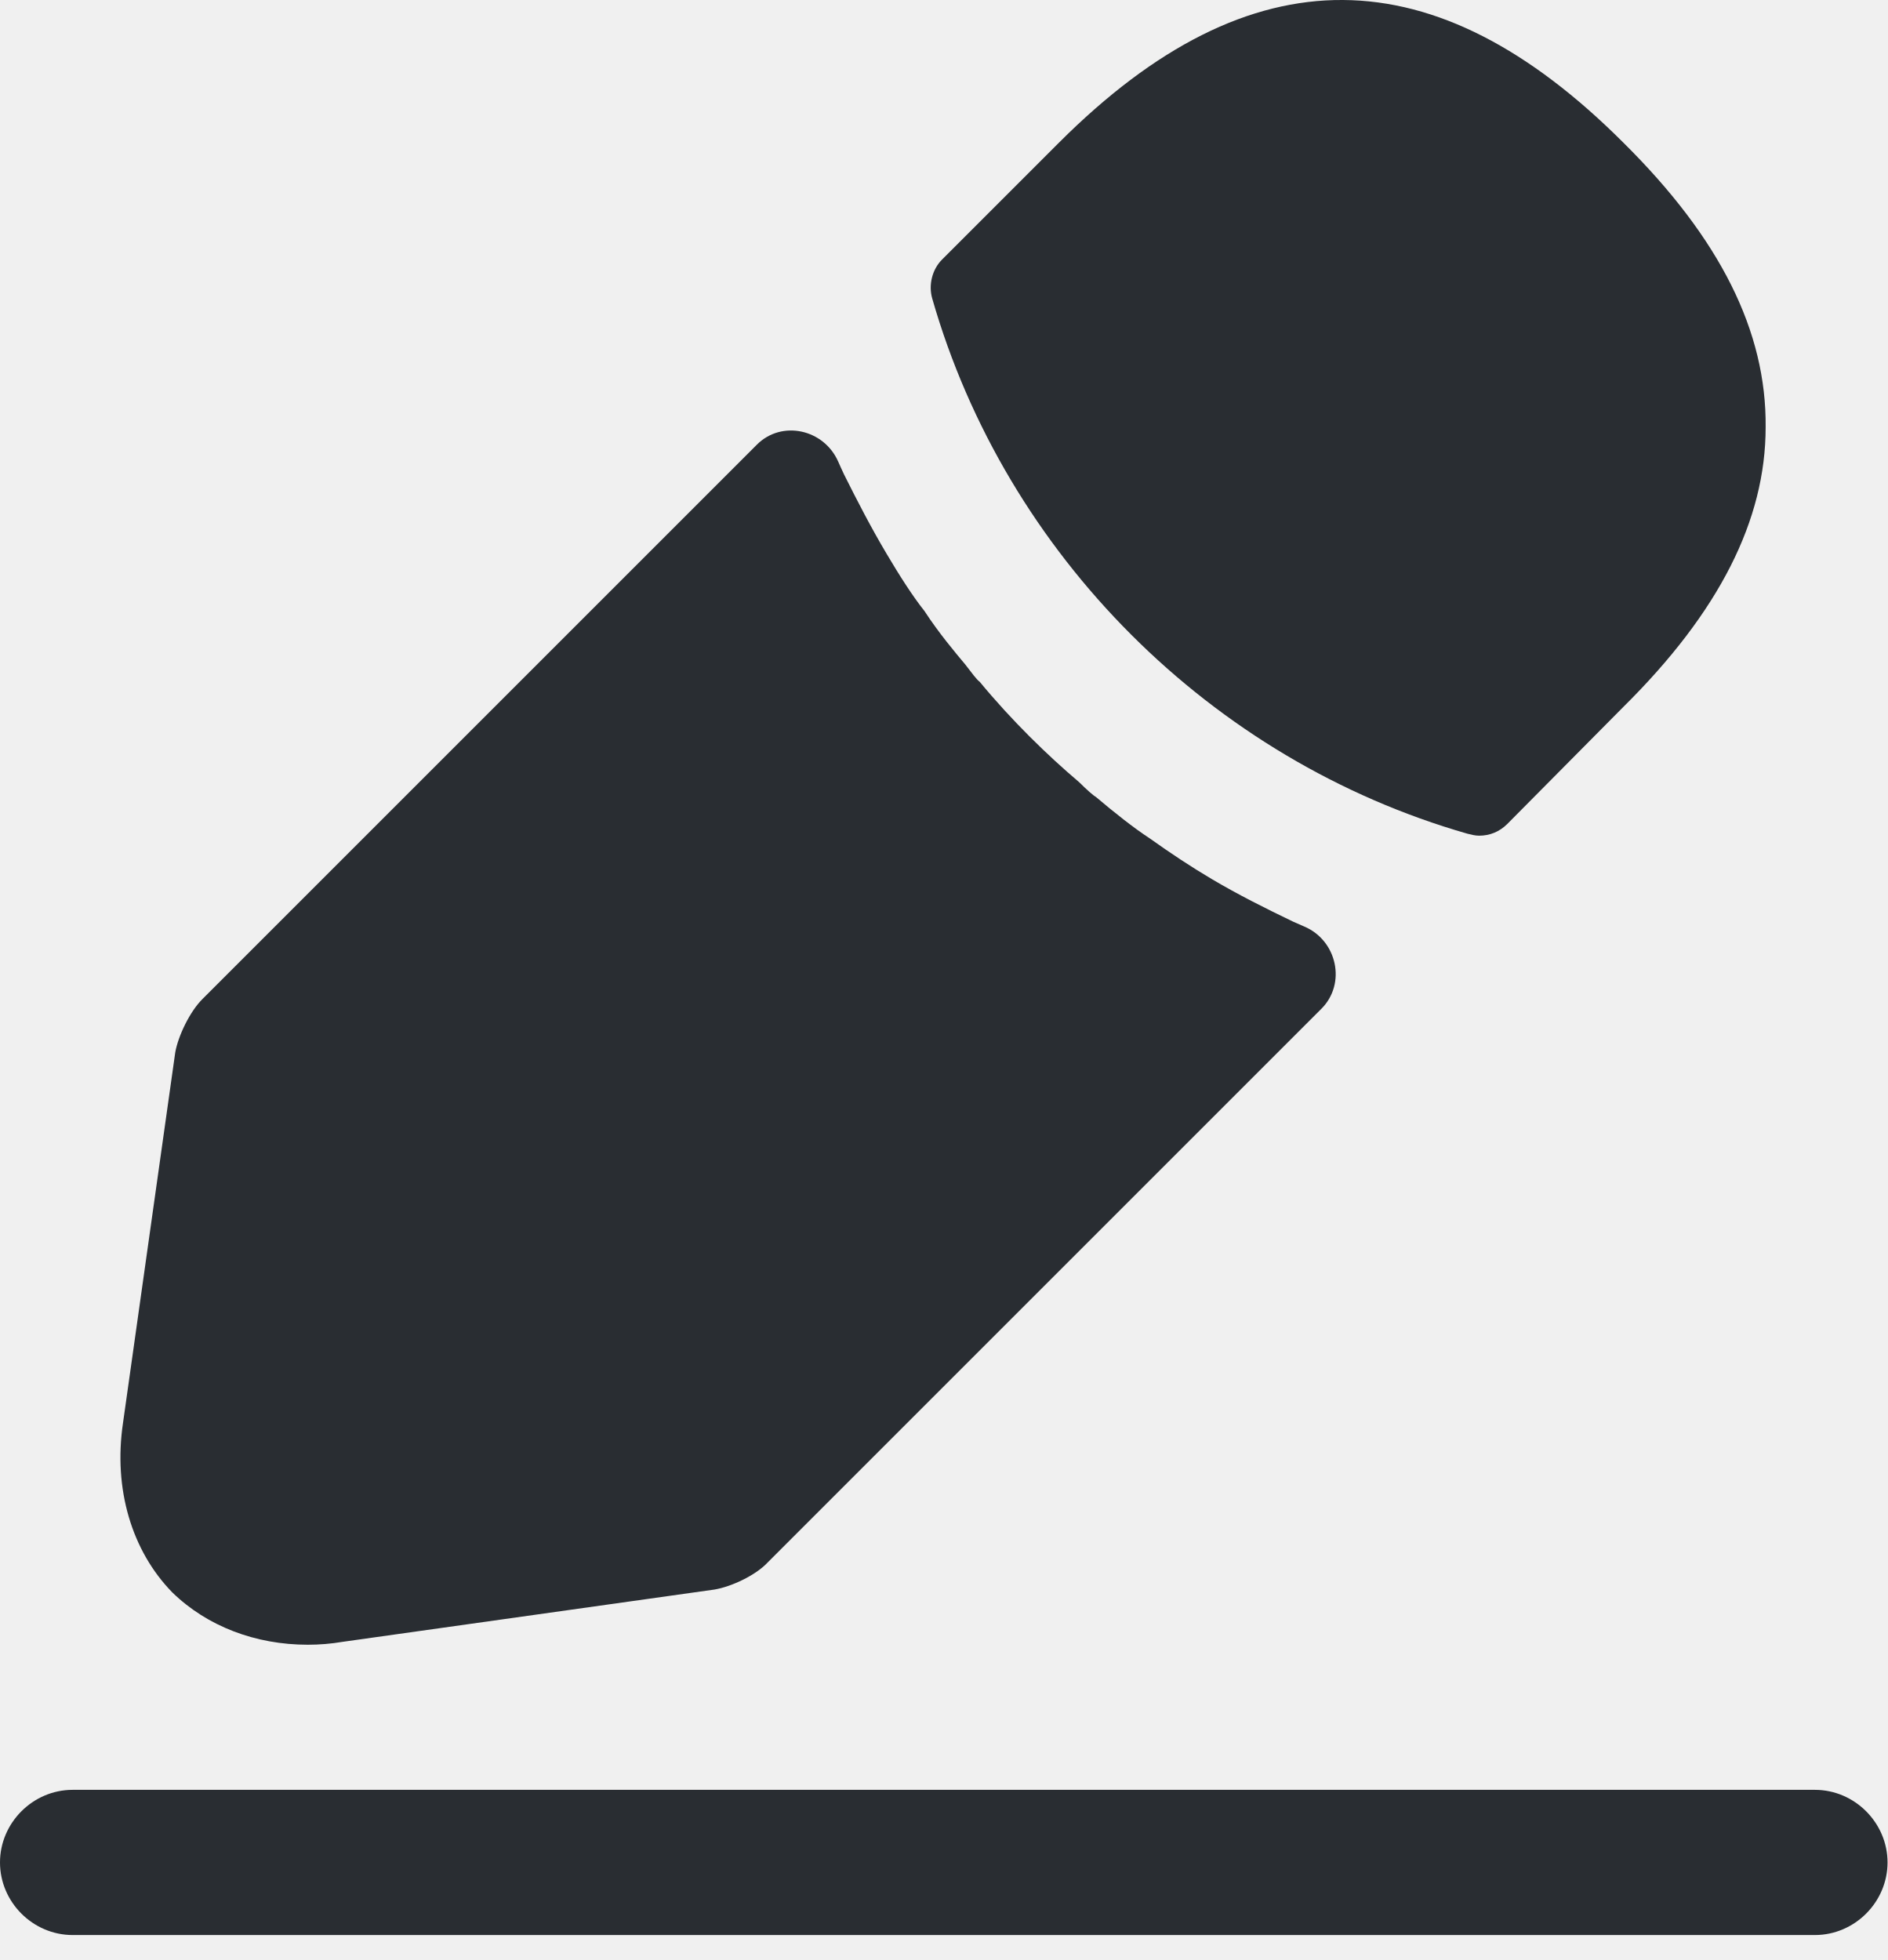
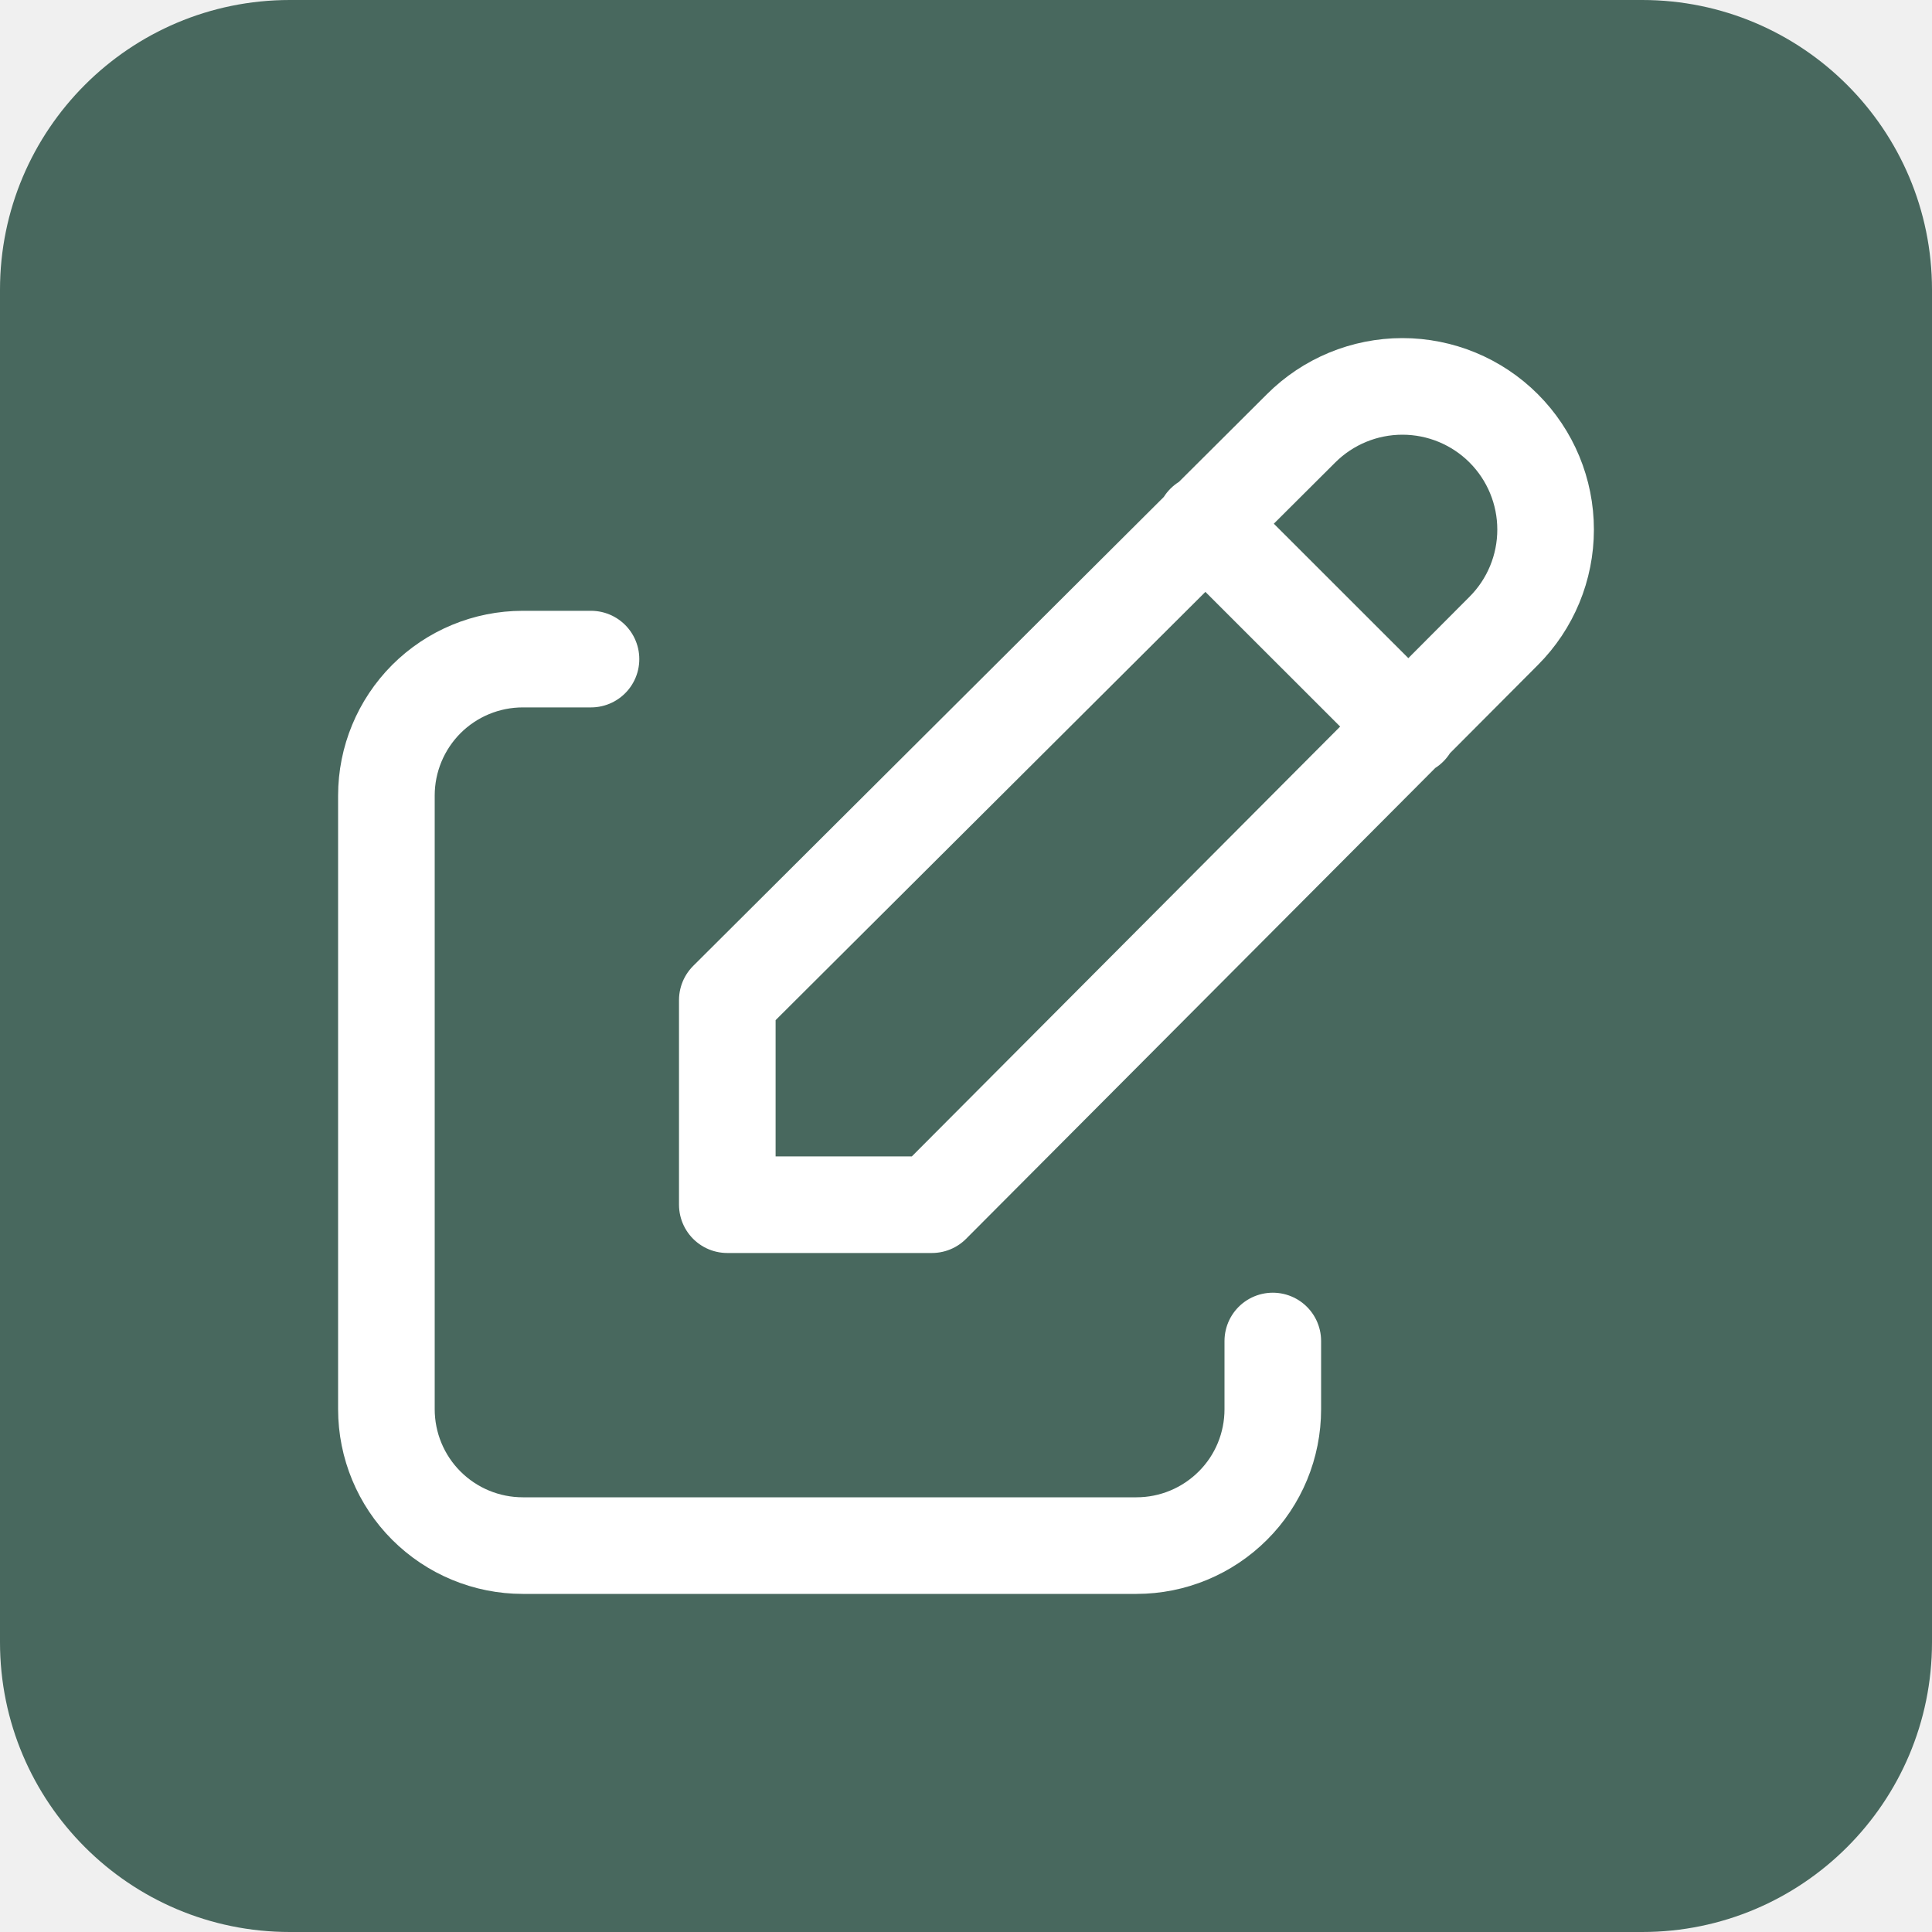
- <svg xmlns="http://www.w3.org/2000/svg" width="26" height="27" viewBox="0 0 26 27" fill="none">
-   <path d="M25 26.656H1C0.453 26.656 0 26.203 0 25.656C0 25.11 0.453 24.656 1 24.656H25C25.547 24.656 26 25.11 26 25.656C26 26.203 25.547 26.656 25 26.656Z" fill="#292D32" />
-   <path d="M22.361 1.965C19.774 -0.622 17.241 -0.688 14.587 1.965L12.974 3.578C12.841 3.712 12.787 3.925 12.841 4.112C13.854 7.645 16.681 10.472 20.214 11.485C20.267 11.498 20.321 11.512 20.374 11.512C20.521 11.512 20.654 11.458 20.761 11.352L22.361 9.738C23.681 8.432 24.321 7.165 24.321 5.885C24.334 4.565 23.694 3.285 22.361 1.965Z" fill="#292D32" />
-   <path d="M17.814 12.697C17.427 12.511 17.054 12.324 16.694 12.111C16.4 11.937 16.12 11.751 15.84 11.551C15.614 11.404 15.347 11.191 15.094 10.977C15.067 10.964 14.974 10.884 14.867 10.777C14.427 10.404 13.934 9.924 13.494 9.391C13.454 9.364 13.387 9.271 13.294 9.151C13.16 8.991 12.934 8.724 12.734 8.417C12.574 8.217 12.387 7.924 12.214 7.631C12 7.271 11.814 6.911 11.627 6.537C11.599 6.477 11.571 6.417 11.545 6.357C11.348 5.912 10.768 5.782 10.425 6.126L2.787 13.764C2.614 13.937 2.454 14.271 2.414 14.497L1.694 19.604C1.56 20.511 1.814 21.364 2.374 21.937C2.854 22.404 3.52 22.657 4.24 22.657C4.4 22.657 4.56 22.644 4.72 22.617L9.84 21.897C10.08 21.857 10.414 21.697 10.574 21.524L18.202 13.896C18.548 13.55 18.418 12.956 17.967 12.764C17.917 12.742 17.865 12.72 17.814 12.697Z" fill="#292D32" />
+ <svg xmlns="http://www.w3.org/2000/svg" width="20" height="20" viewBox="0 0 20 20" fill="none">
+   <rect width="20" height="20" rx="3" fill="#48685E" />
+   <path d="M6.118 6.823H5.412C5.037 6.823 4.678 6.972 4.413 7.237C4.149 7.502 4 7.861 4 8.235V14.588C4 14.963 4.149 15.322 4.413 15.586C4.678 15.851 5.037 16 5.412 16H11.765C12.139 16 12.498 15.851 12.763 15.586C13.028 15.322 13.176 14.963 13.176 14.588V13.882" stroke="white" stroke-linecap="round" stroke-linejoin="round" />
+   <path d="M12.47 5.412L14.588 7.529M15.566 6.531C15.844 6.253 16 5.876 16 5.482C16 5.089 15.844 4.712 15.566 4.434C15.288 4.156 14.911 4 14.518 4C14.124 4 13.747 4.156 13.469 4.434L7.529 10.353V12.471H9.647L15.566 6.531Z" stroke="white" stroke-linecap="round" stroke-linejoin="round" />
</svg>
